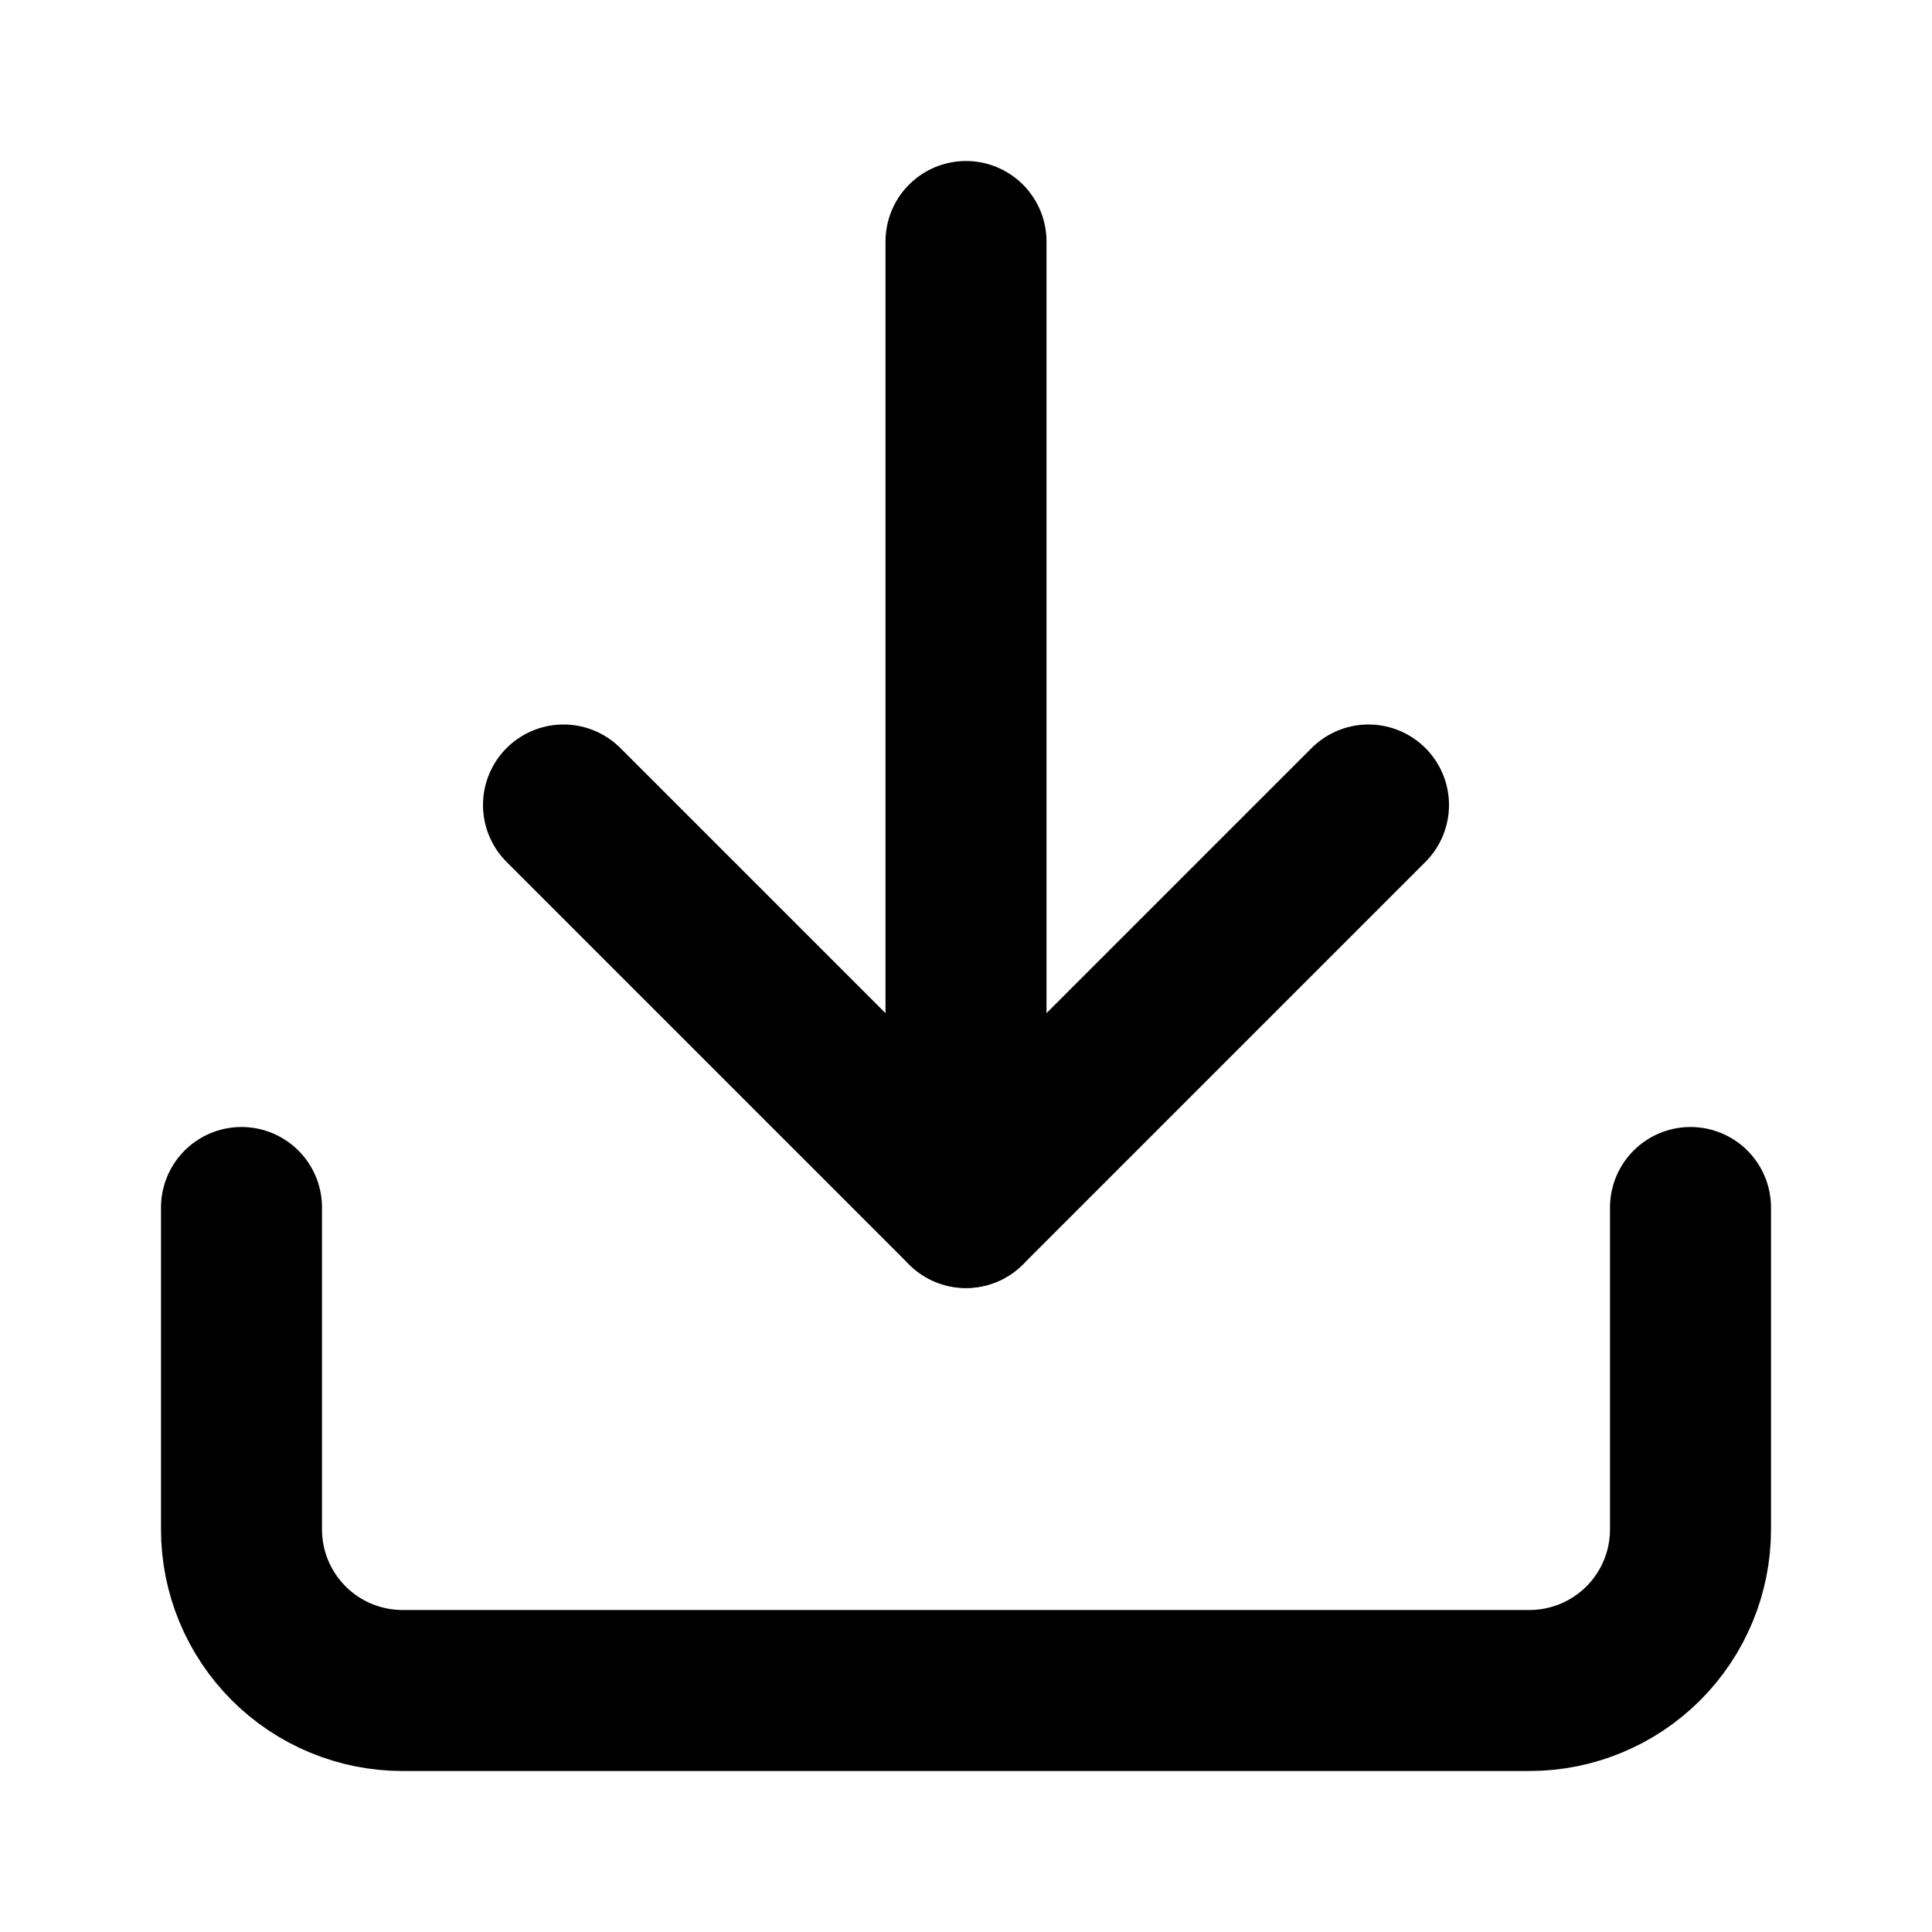
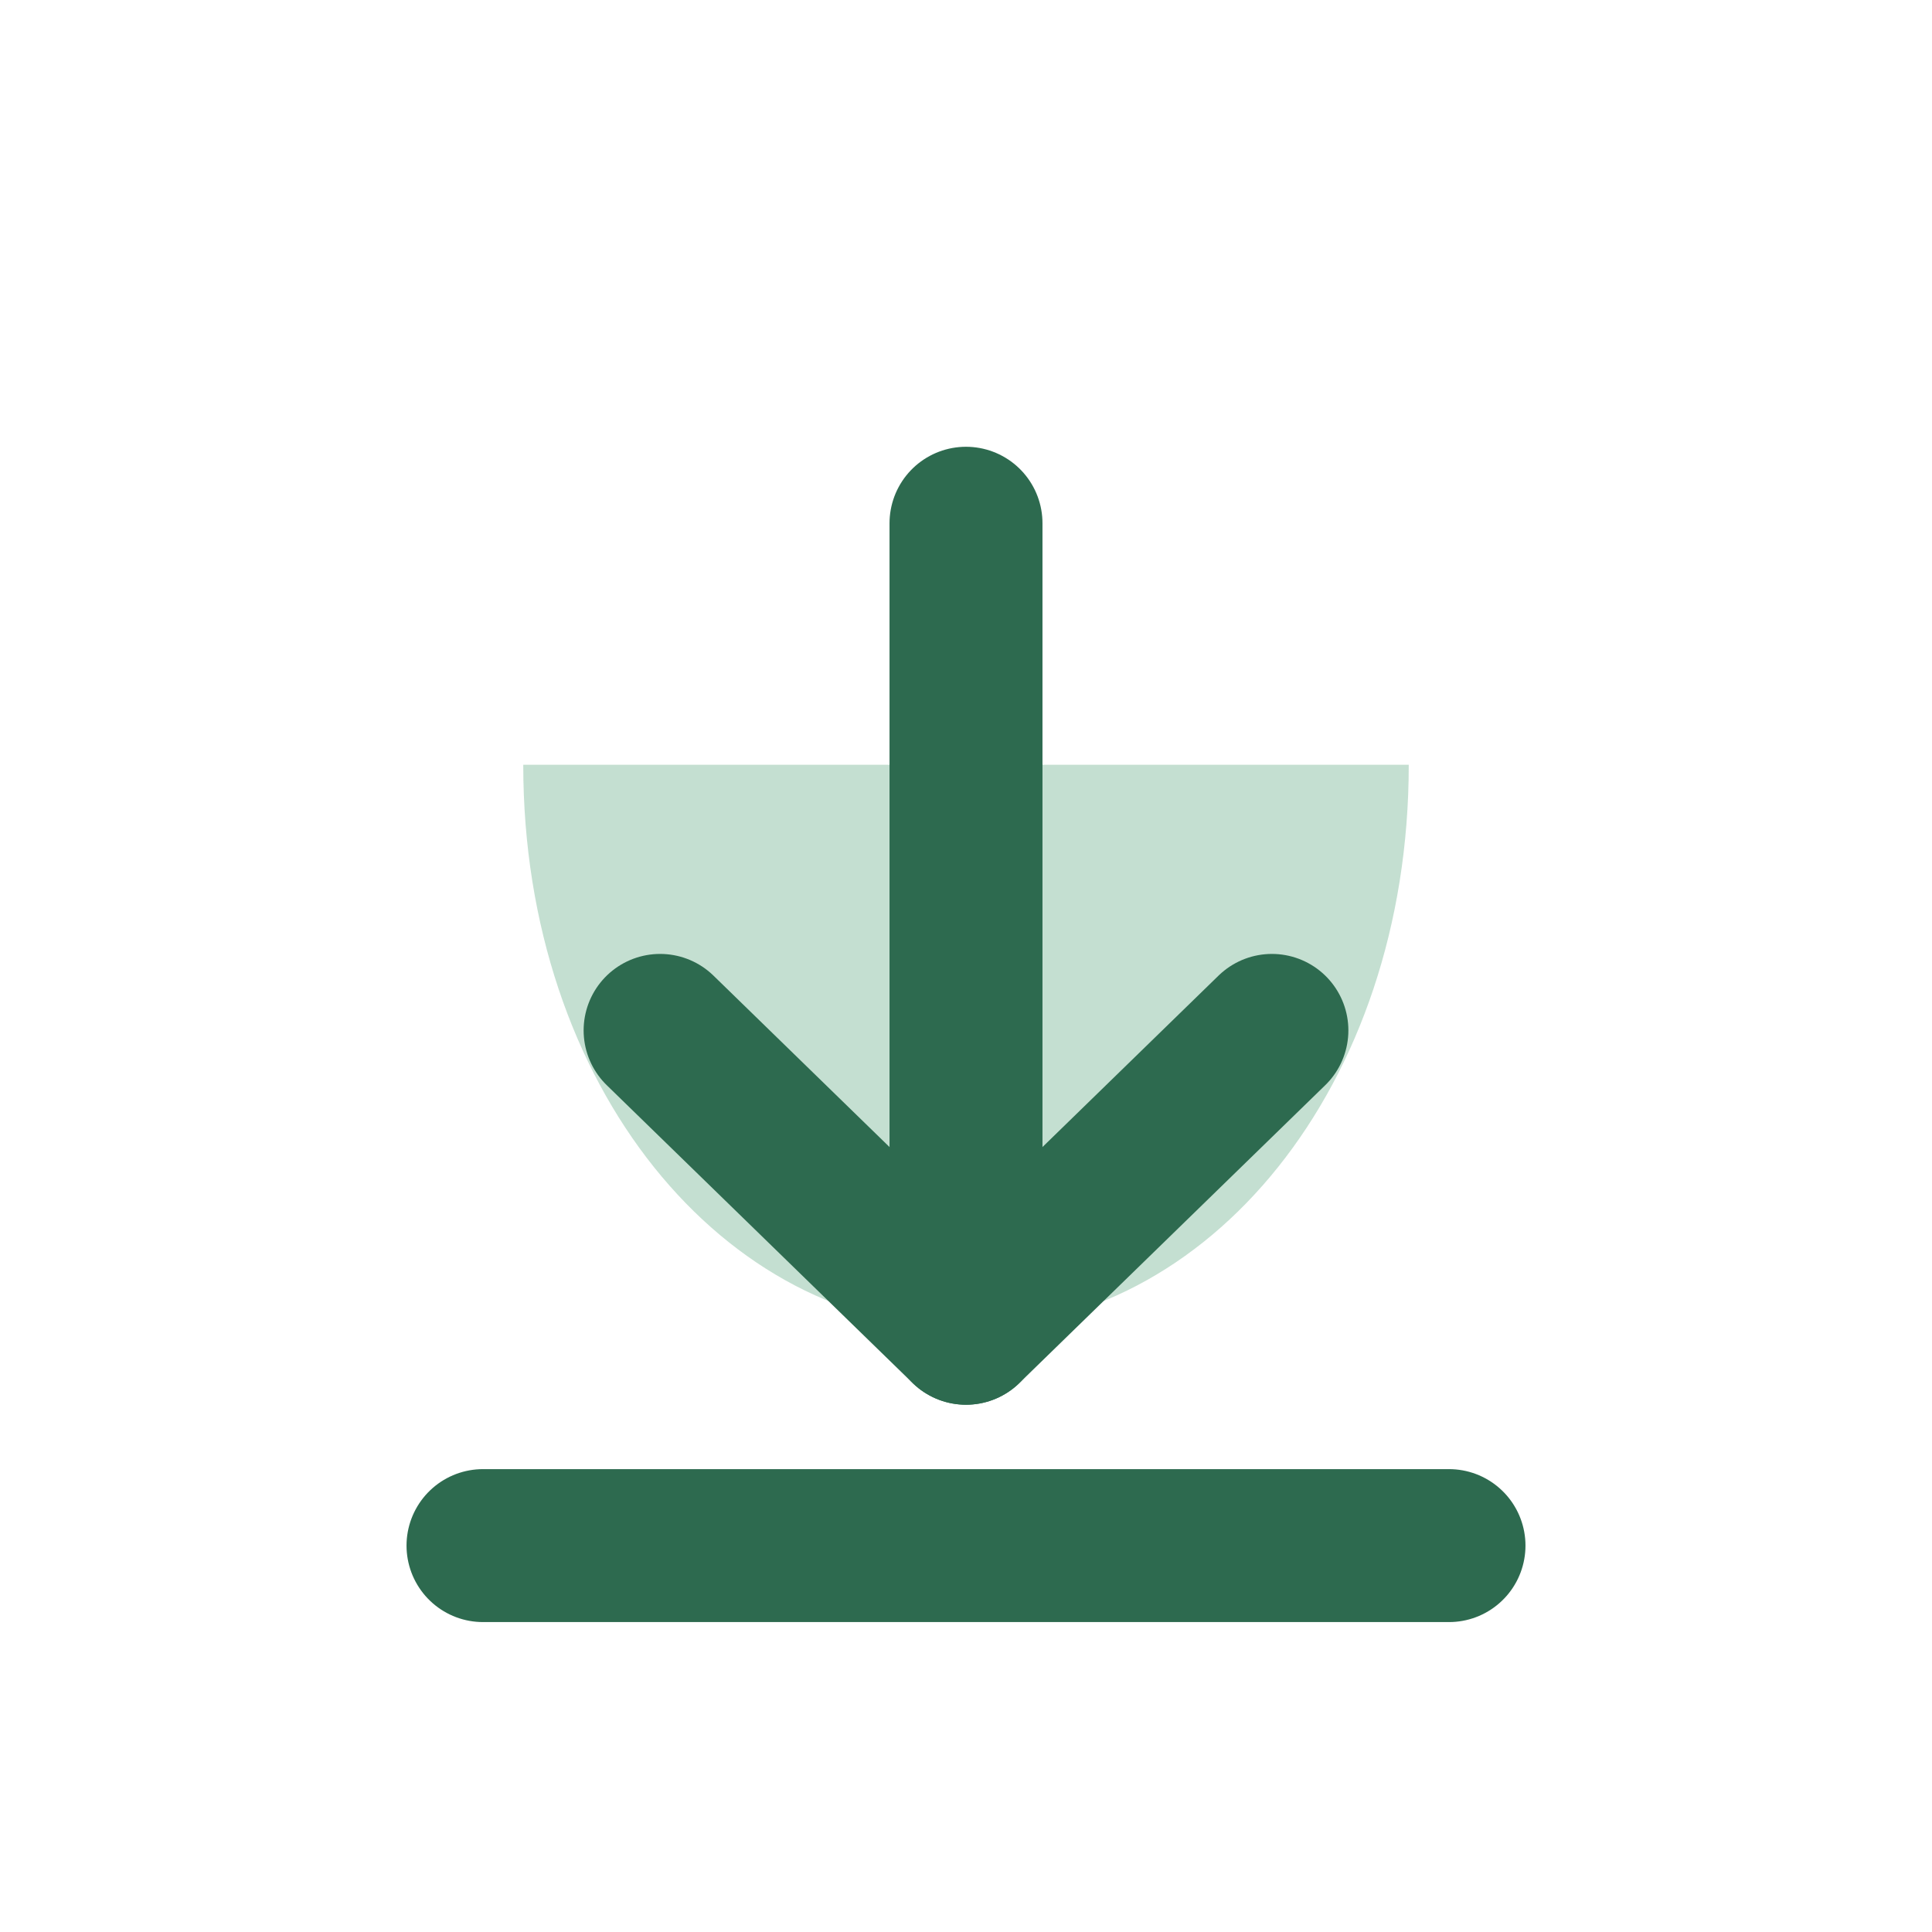
- <svg xmlns="http://www.w3.org/2000/svg" width="24" height="24" viewBox="0 0 24 24" fill="none">
-   <path d="M21 15V19C21 19.53 20.789 20.039 20.414 20.414C20.039 20.789 19.53 21 19 21H5C4.47 21 3.961 20.789 3.586 20.414C3.211 20.039 3 19.53 3 19V15" stroke="currentColor" stroke-width="2" stroke-linecap="round" stroke-linejoin="round" />
-   <path d="M7 10L12 15L17 10" stroke="currentColor" stroke-width="2" stroke-linecap="round" stroke-linejoin="round" />
-   <path d="M12 15V3" stroke="currentColor" stroke-width="2" stroke-linecap="round" stroke-linejoin="round" />
+ <svg xmlns="http://www.w3.org/2000/svg" width="48" height="48" viewBox="0 0 24 24" fill="none">
+   <path d="M6.5 9.5C6.5 13.5 9 16.5 12 16.5C15 16.5 17.5 13.5 17.5 9.5H6.5Z" fill="#74B491" fill-opacity="0.42" />
+   <path d="M12 6.5V16.5" stroke="#2D6A4F" stroke-width="1.9" stroke-linecap="round" stroke-linejoin="round" />
+   <path d="M8.2 12.8L12 16.5L15.8 12.8" stroke="#2D6A4F" stroke-width="1.9" stroke-linecap="round" stroke-linejoin="round" />
+   <path d="M6 19.2H18" stroke="#2D6A4F" stroke-width="1.9" stroke-linecap="round" stroke-linejoin="round" />
</svg>
